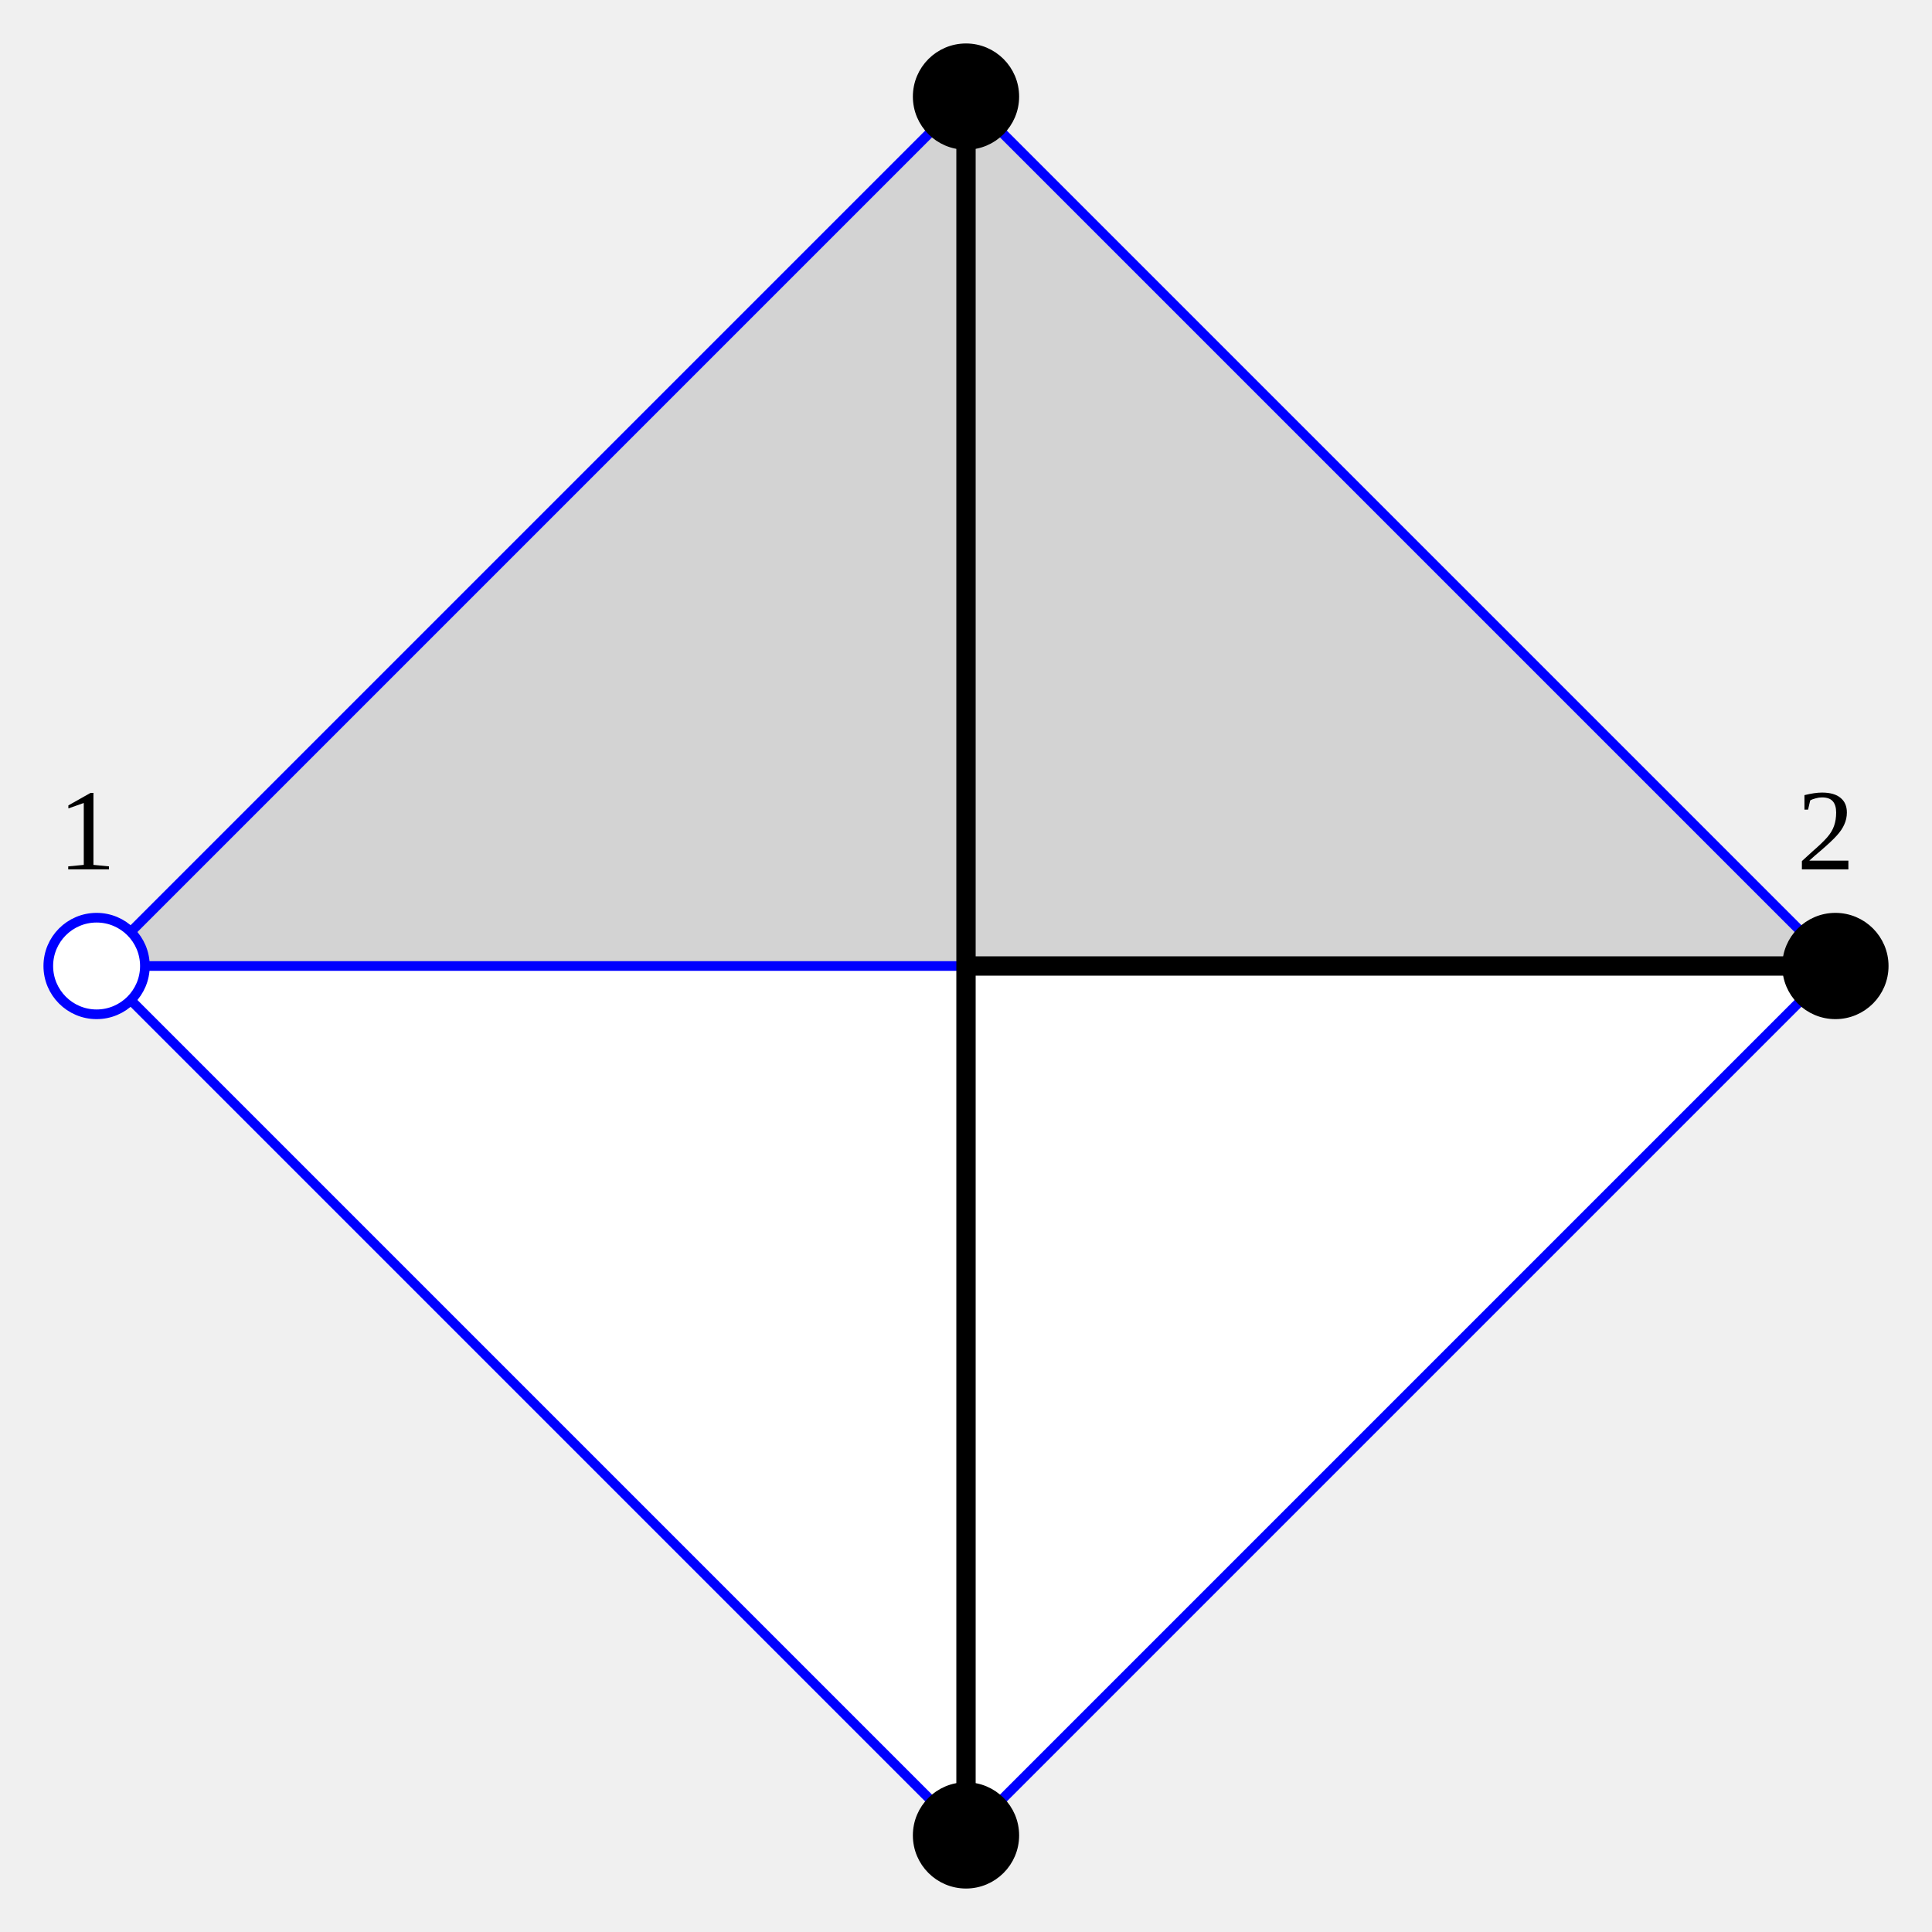
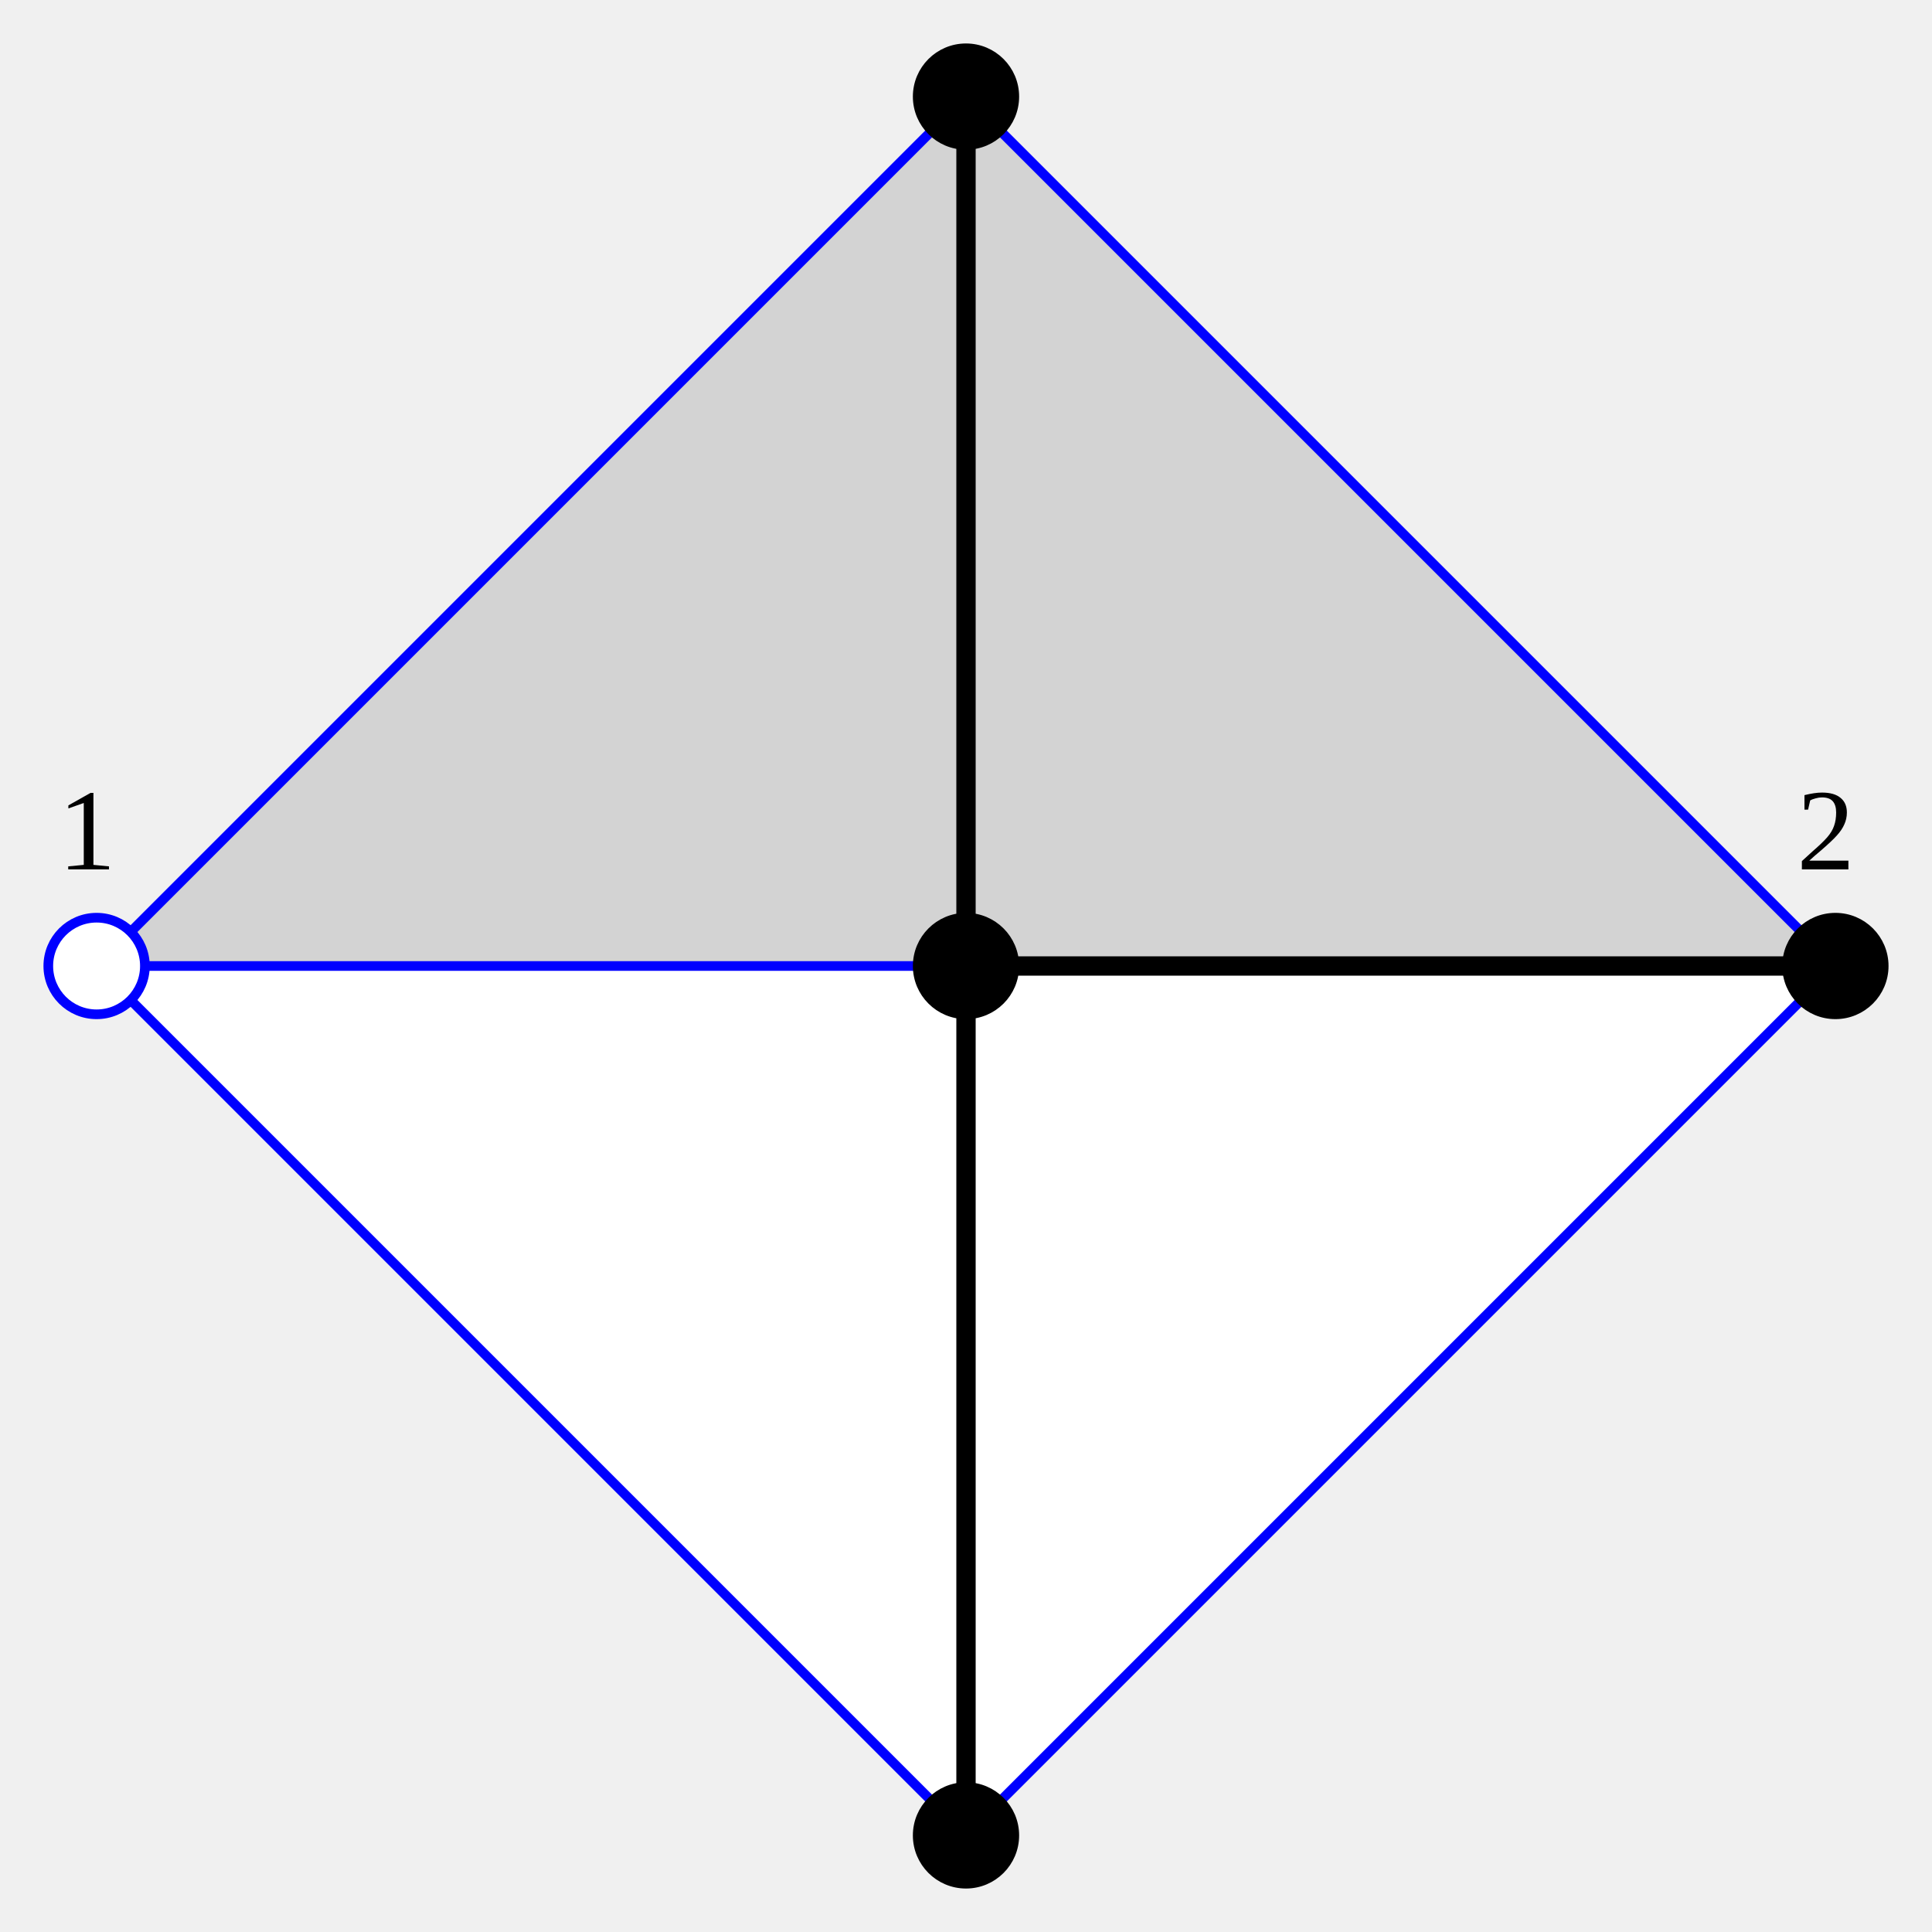
<svg xmlns="http://www.w3.org/2000/svg" width="200" height="200">
  <polygon points="10,100, 100,10 190,100" fill="lightgrey" stroke="none" />
  <polygon points="10,100, 100,190 190,100" fill="white" stroke="none" />
  <polygon points="100,10 10,100, 100,190 190,100" fill="none" stroke="blue" />
  <line x1="10" y1="100" x2="190" y2="100" stroke="blue" />
  <line x1="100" y1="10" x2="100" y2="190" stroke="black" stroke-width="2" />
  <line x1="100" y1="100" x2="190" y2="100" stroke="black" stroke-width="2" />
+   <circle cx="100" cy="100" r="5" fill="black" stroke="black" />
  <circle cx="100" cy="10" r="5" fill="black" stroke="black" />
  <circle cx="100" cy="190" r="5" fill="black" stroke="black" />
  <circle cx="10" cy="100" r="5" fill="white" stroke="blue" />
  <circle cx="190" cy="100" r="5" fill="black" stroke="black" />
  <text x="6" y="90">1</text>
  <text x="186" y="90">2</text>
</svg>
